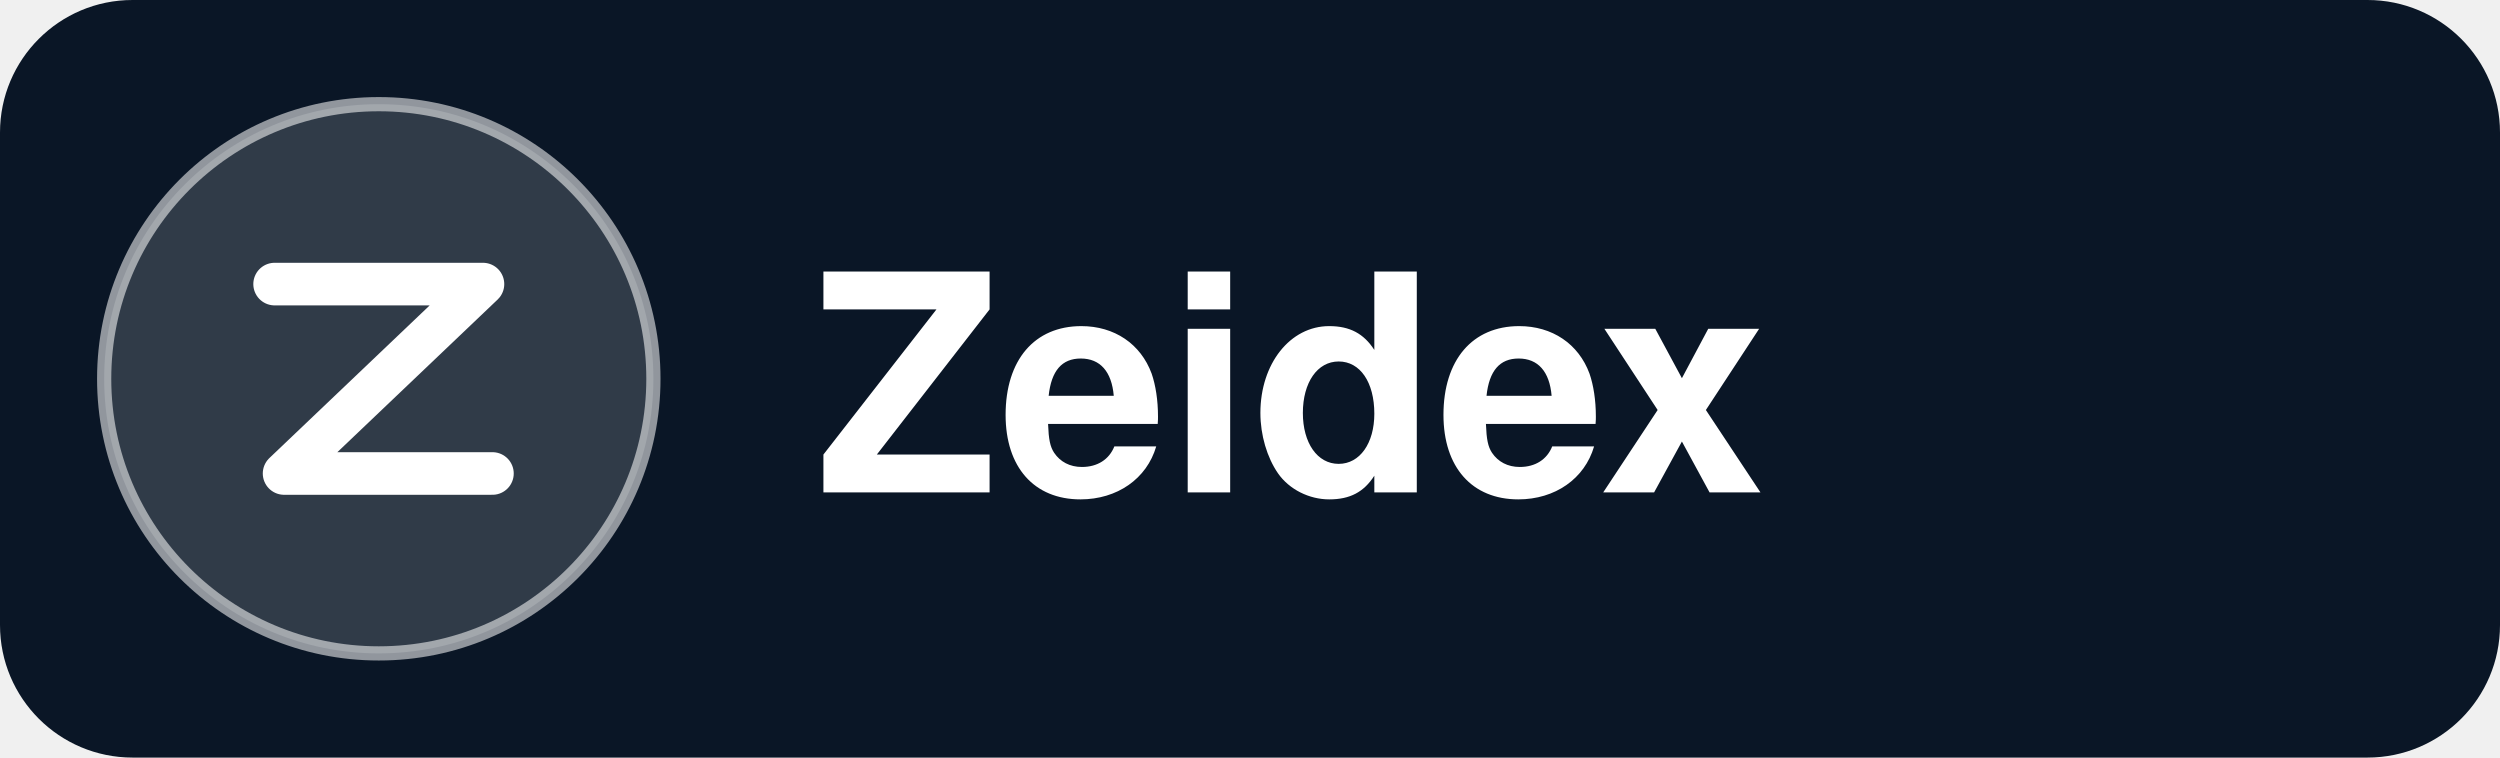
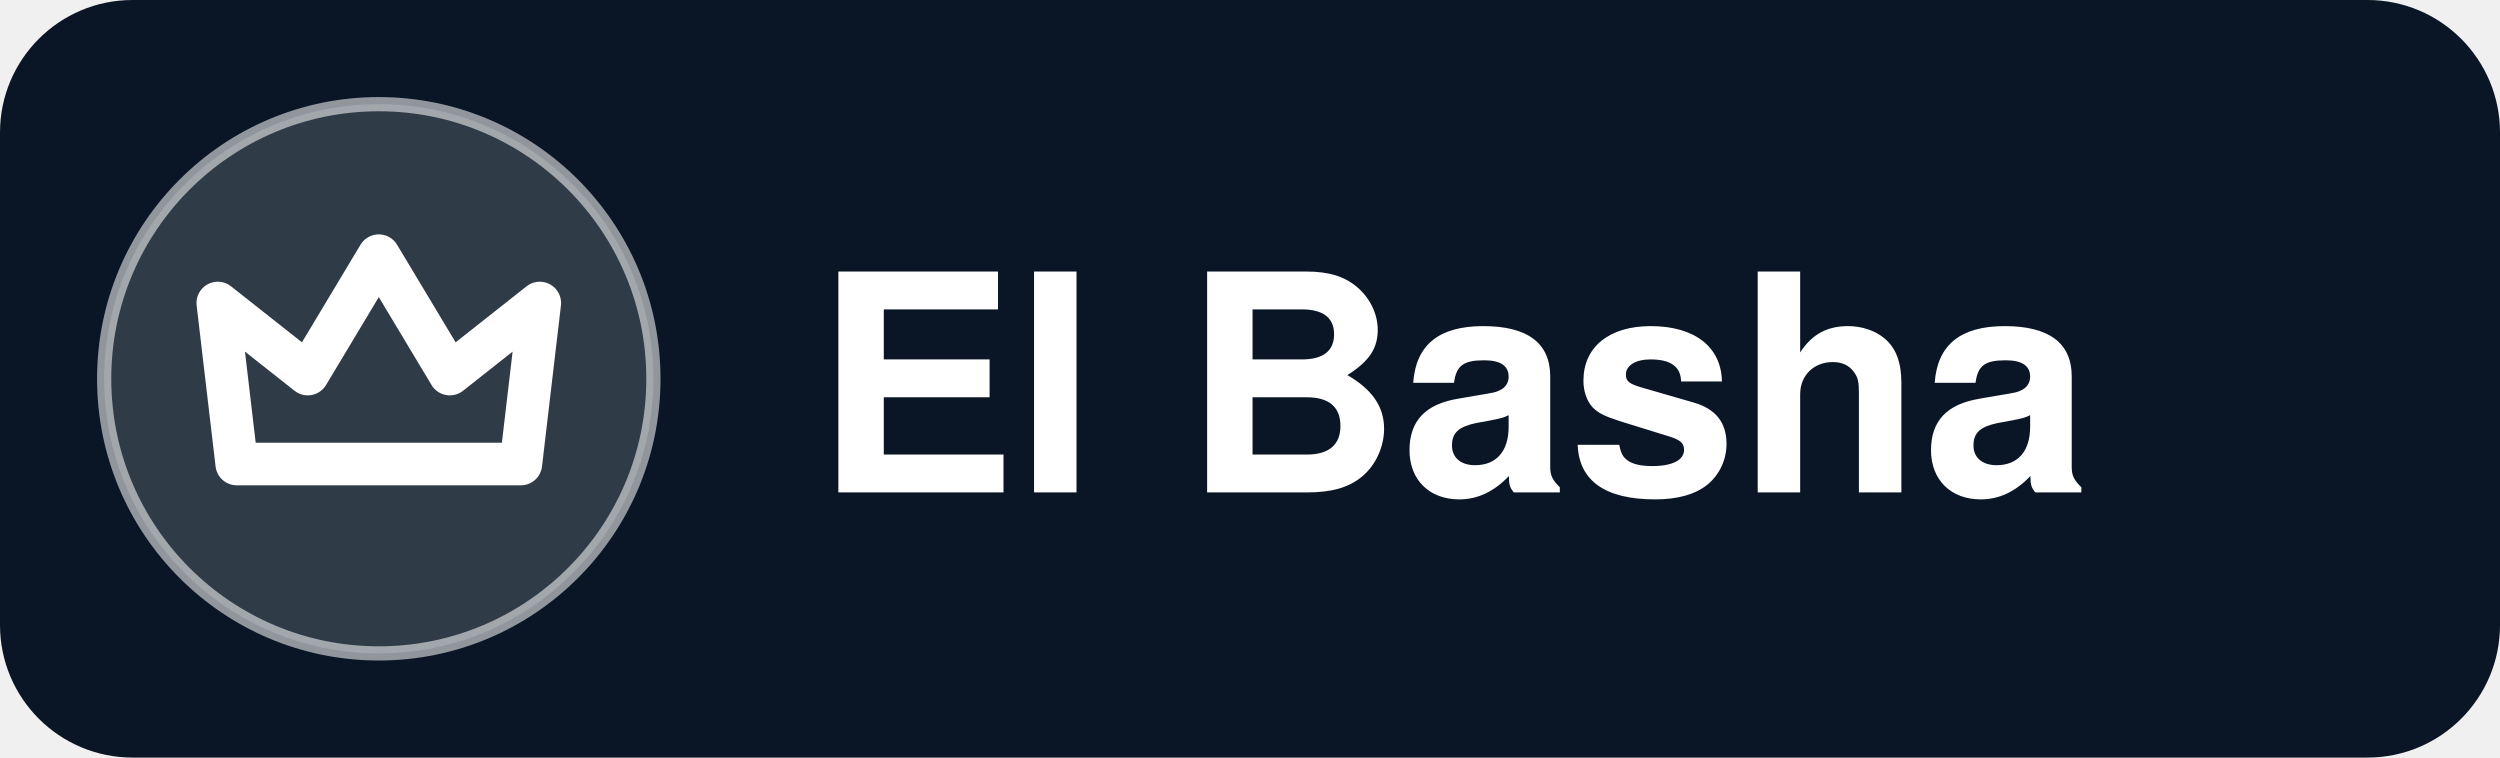
- <svg xmlns="http://www.w3.org/2000/svg" viewBox="0 0 264 80" role="img" aria-label="Zeidex">
+ <svg xmlns="http://www.w3.org/2000/svg" viewBox="0 0 264 80" role="img" aria-label="الباشا نت - El Basha Net">
  <rect width="264" height="80" rx="14" fill="#0a1626" />
  <g transform="translate(8 8)">
    <circle cx="32" cy="32" r="29" fill="rgba(255,255,255,.16)" stroke="rgba(255,255,255,.55)" stroke-width="1.5" />
-     <path d="M21 22h22L22 42h22" fill="none" stroke="#fff" stroke-width="4.5" stroke-linecap="round" stroke-linejoin="round" />
+     <path d="M17 41l-2-17 9.5 7.5L32 19l7.5 12.5L49 24l-2 17z" fill="none" stroke="#fff" stroke-width="4.5" stroke-linecap="round" stroke-linejoin="round" />
  </g>
-   <text x="86" y="52" font-family="Helvetica,Arial,sans-serif" font-size="32" font-weight="800" fill="#fff">Zeidex</text>
+   <text x="86" y="52" font-family="Helvetica,Arial,sans-serif" font-size="32" font-weight="800" fill="#fff">El Basha</text>
</svg>
